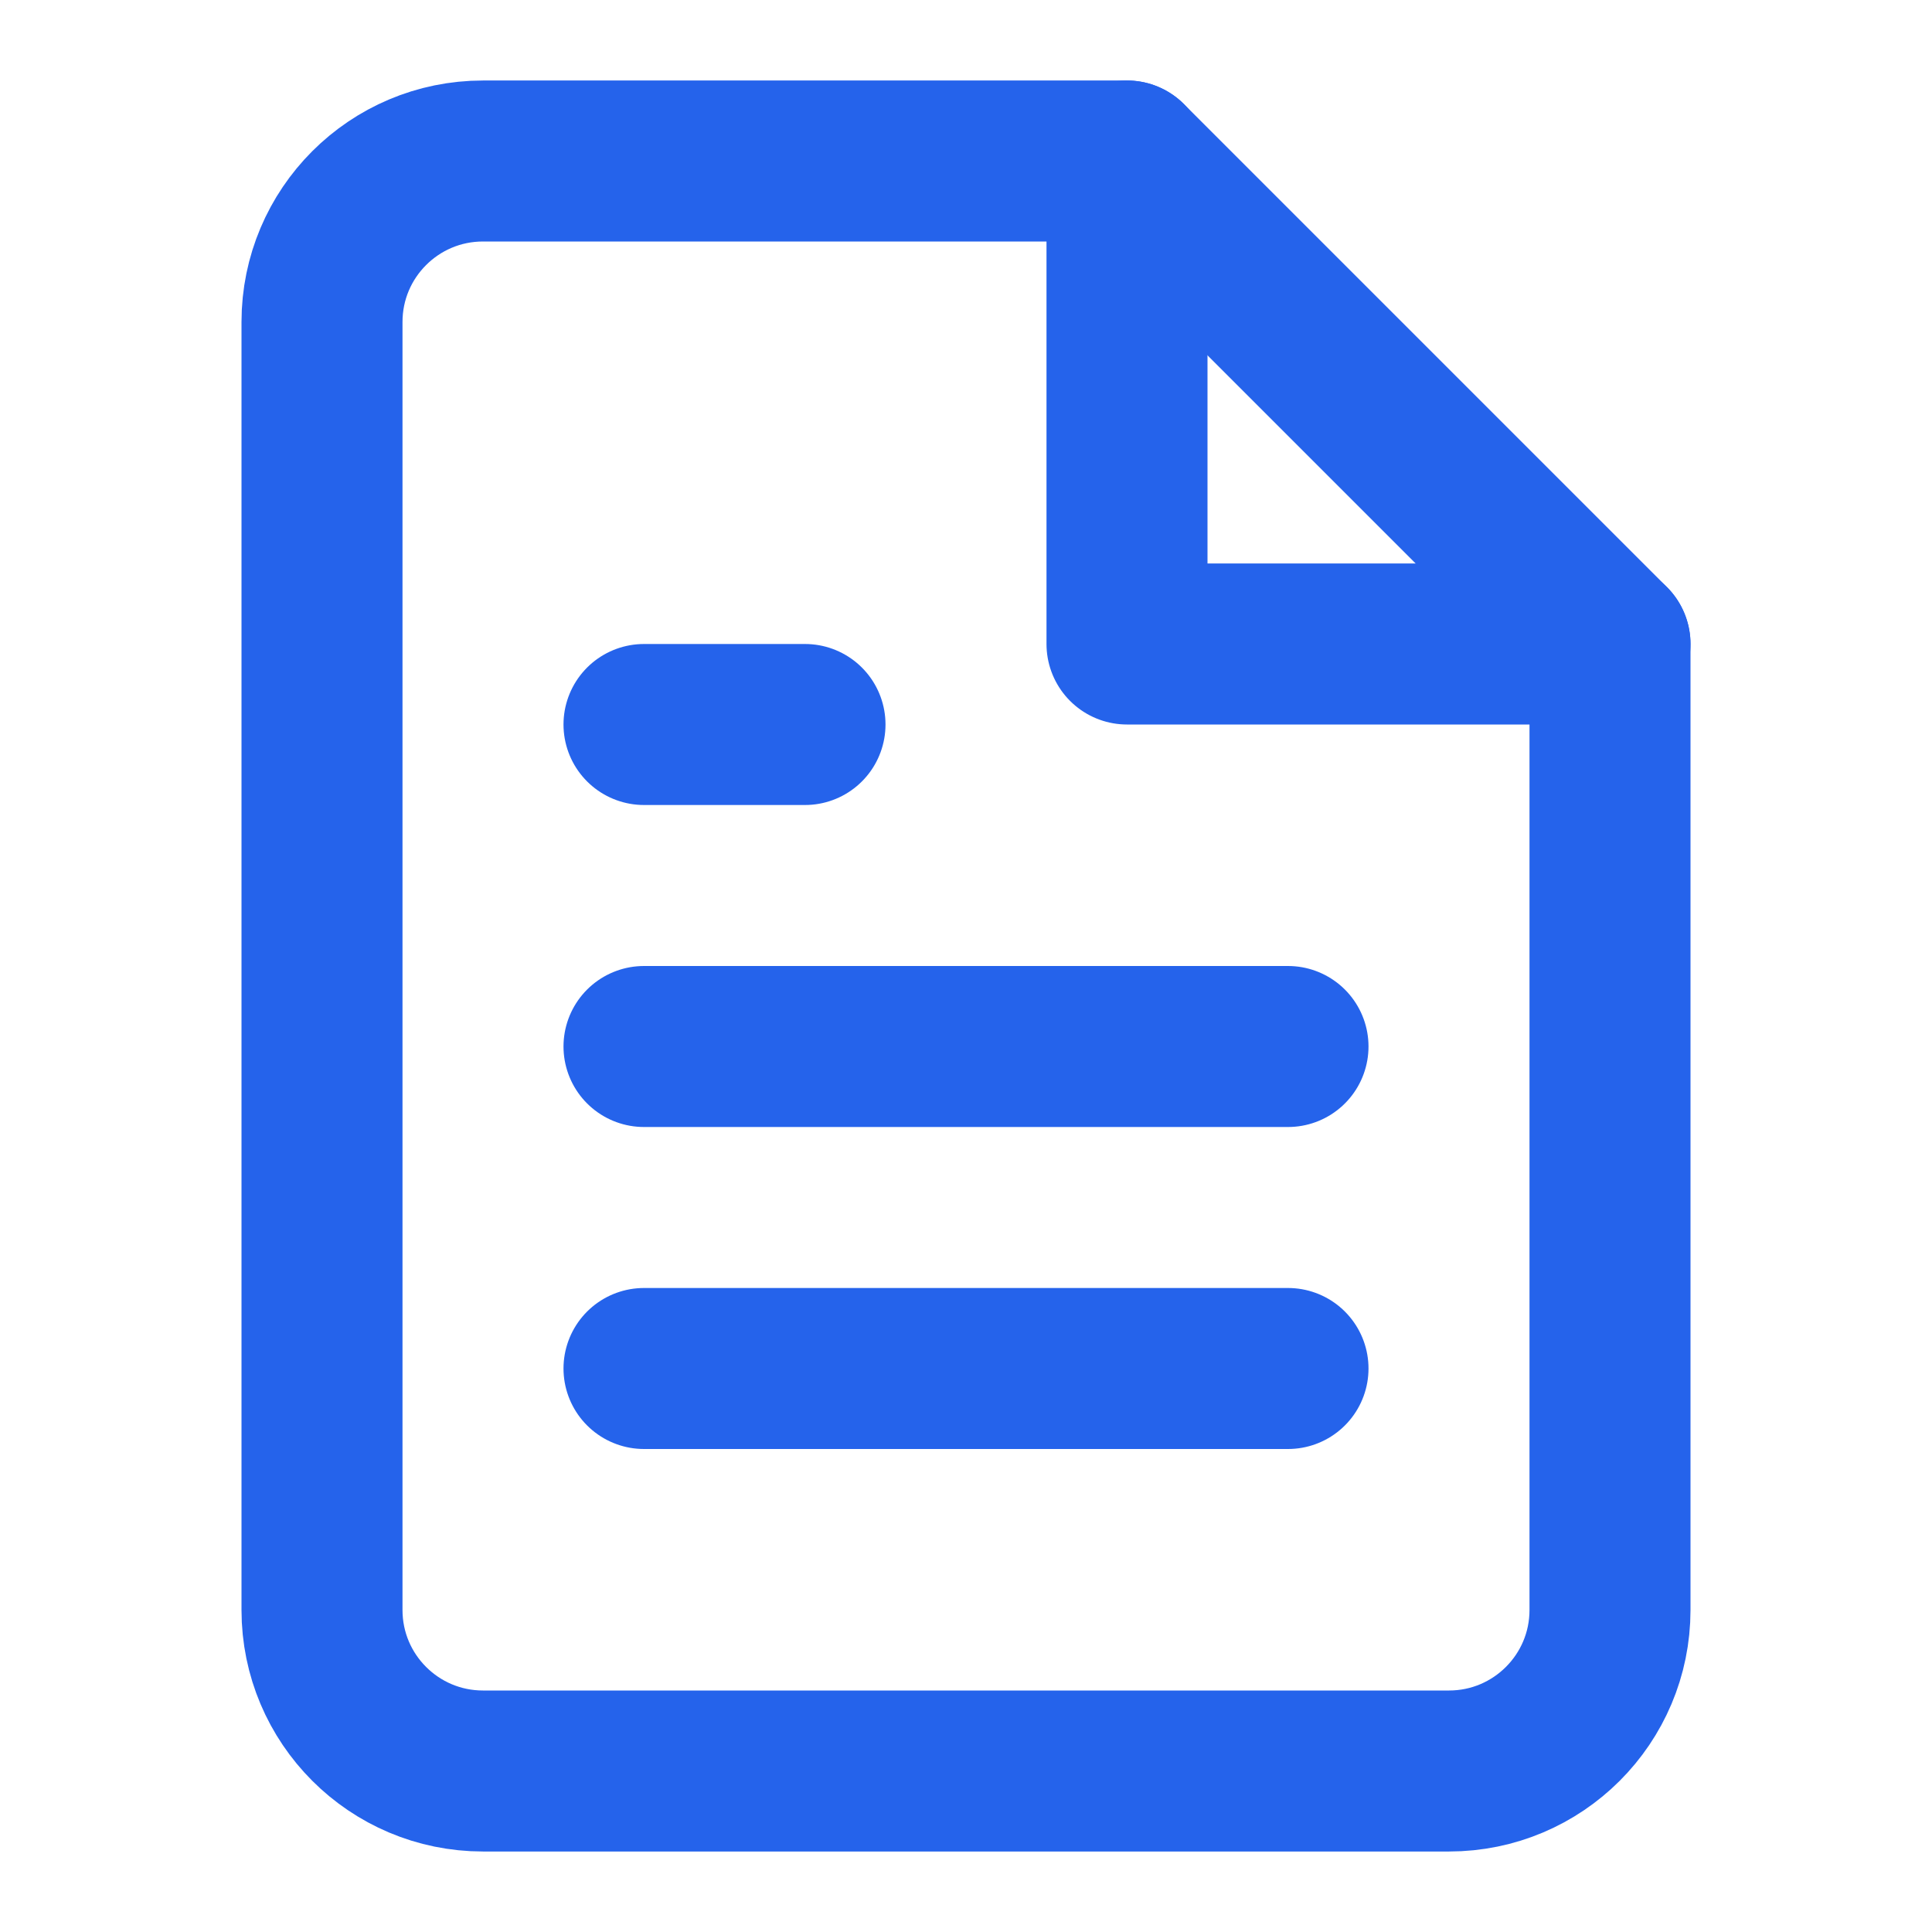
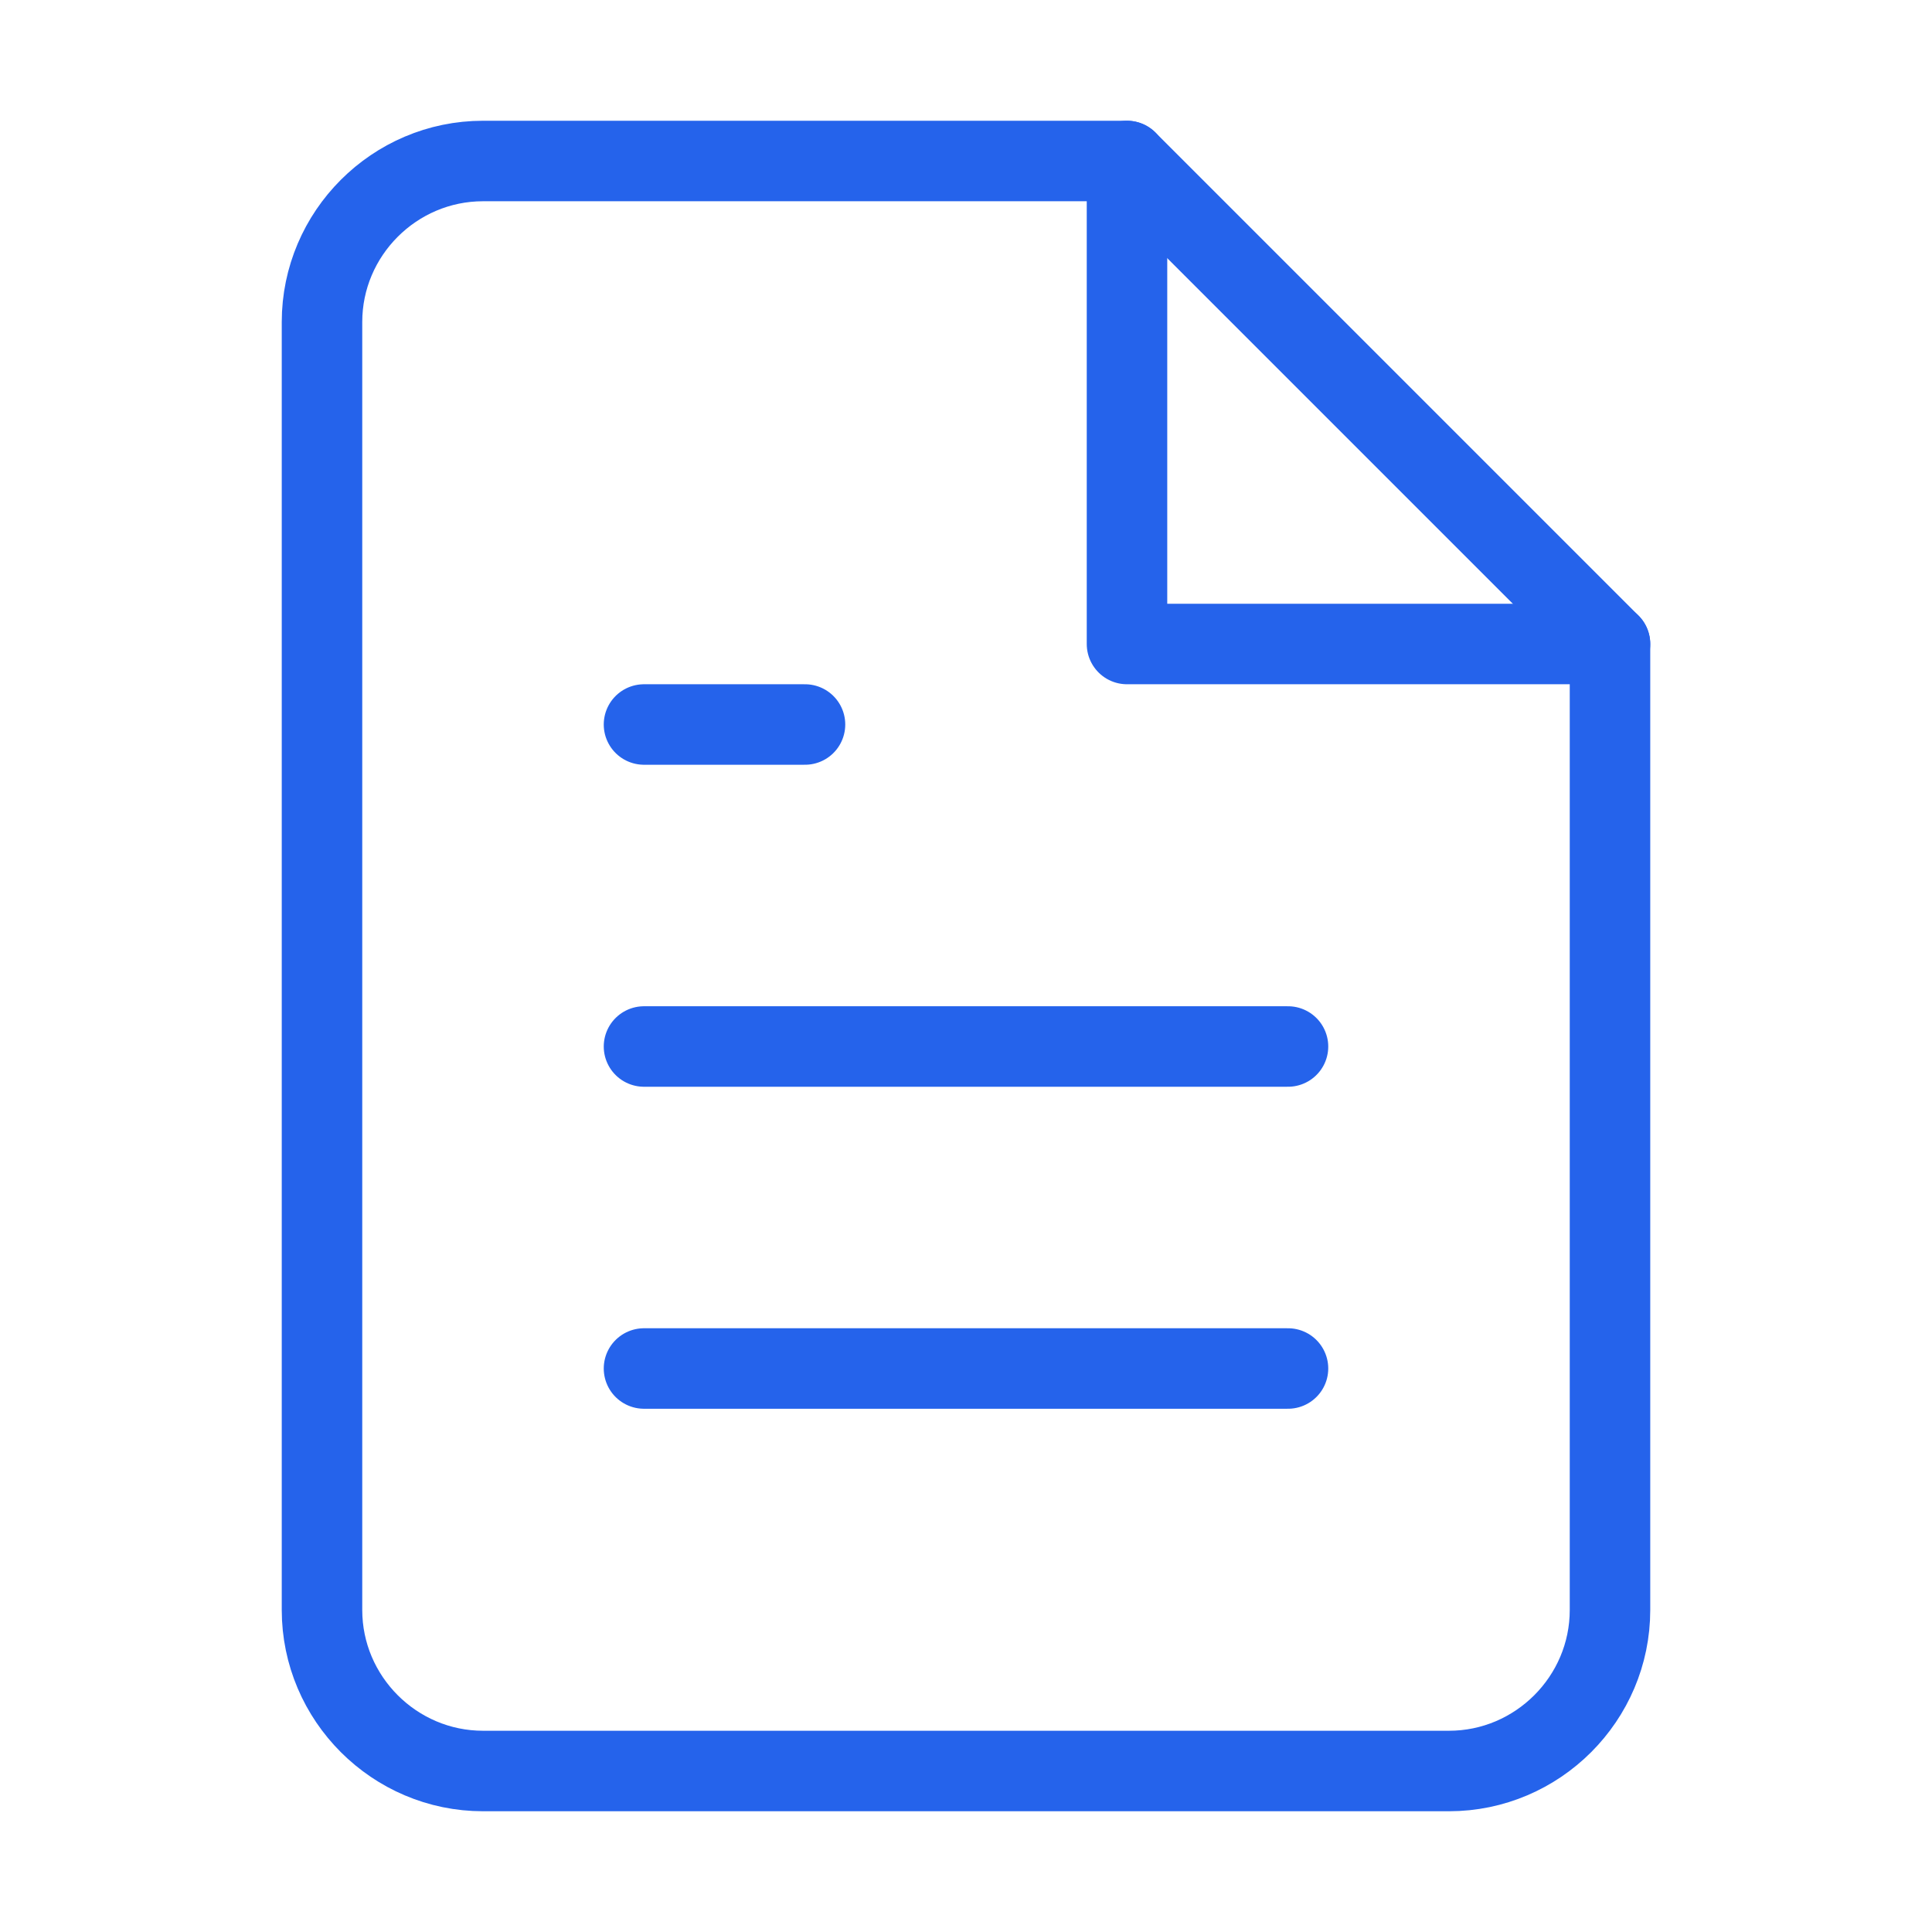
- <svg xmlns="http://www.w3.org/2000/svg" width="24" height="24" fill="none" stroke="#2563eb" stroke-width="2" stroke-linecap="round" stroke-linejoin="round" viewBox="0 0 24 24">
-   <path d="M14 2H6a2 2 0 0 0-2 2v16a2 2 0 0 0 2 2h12a2 2 0 0 0 2-2V8z" />
-   <path d="M14 2v6h6" />
-   <path d="M16 13H8" />
-   <path d="M16 17H8" />
-   <path d="M10 9H8" />
+ <svg xmlns="http://www.w3.org/2000/svg" version="1.1" id="图层_1" x="0px" y="0px" viewBox="0 0 24 24" style="enable-background:new 0 0 24 24;" xml:space="preserve">
+   <style type="text/css">
+ 	.st0{fill:none;stroke:#2563EB;stroke-linecap:round;stroke-linejoin:round;}
+ </style>
+   <path class="st0" d="M14,2H6C4.9,2,4,2.9,4,4v16c0,1.1,0.9,2,2,2h12c1.1,0,2-0.9,2-2V8L14,2z" />
+   <path class="st0" d="M14,2v6h6" />
+   <path class="st0" d="M16,13H8" />
+   <path class="st0" d="M16,17H8" />
+   <path class="st0" d="M10,9H8" />
</svg>
